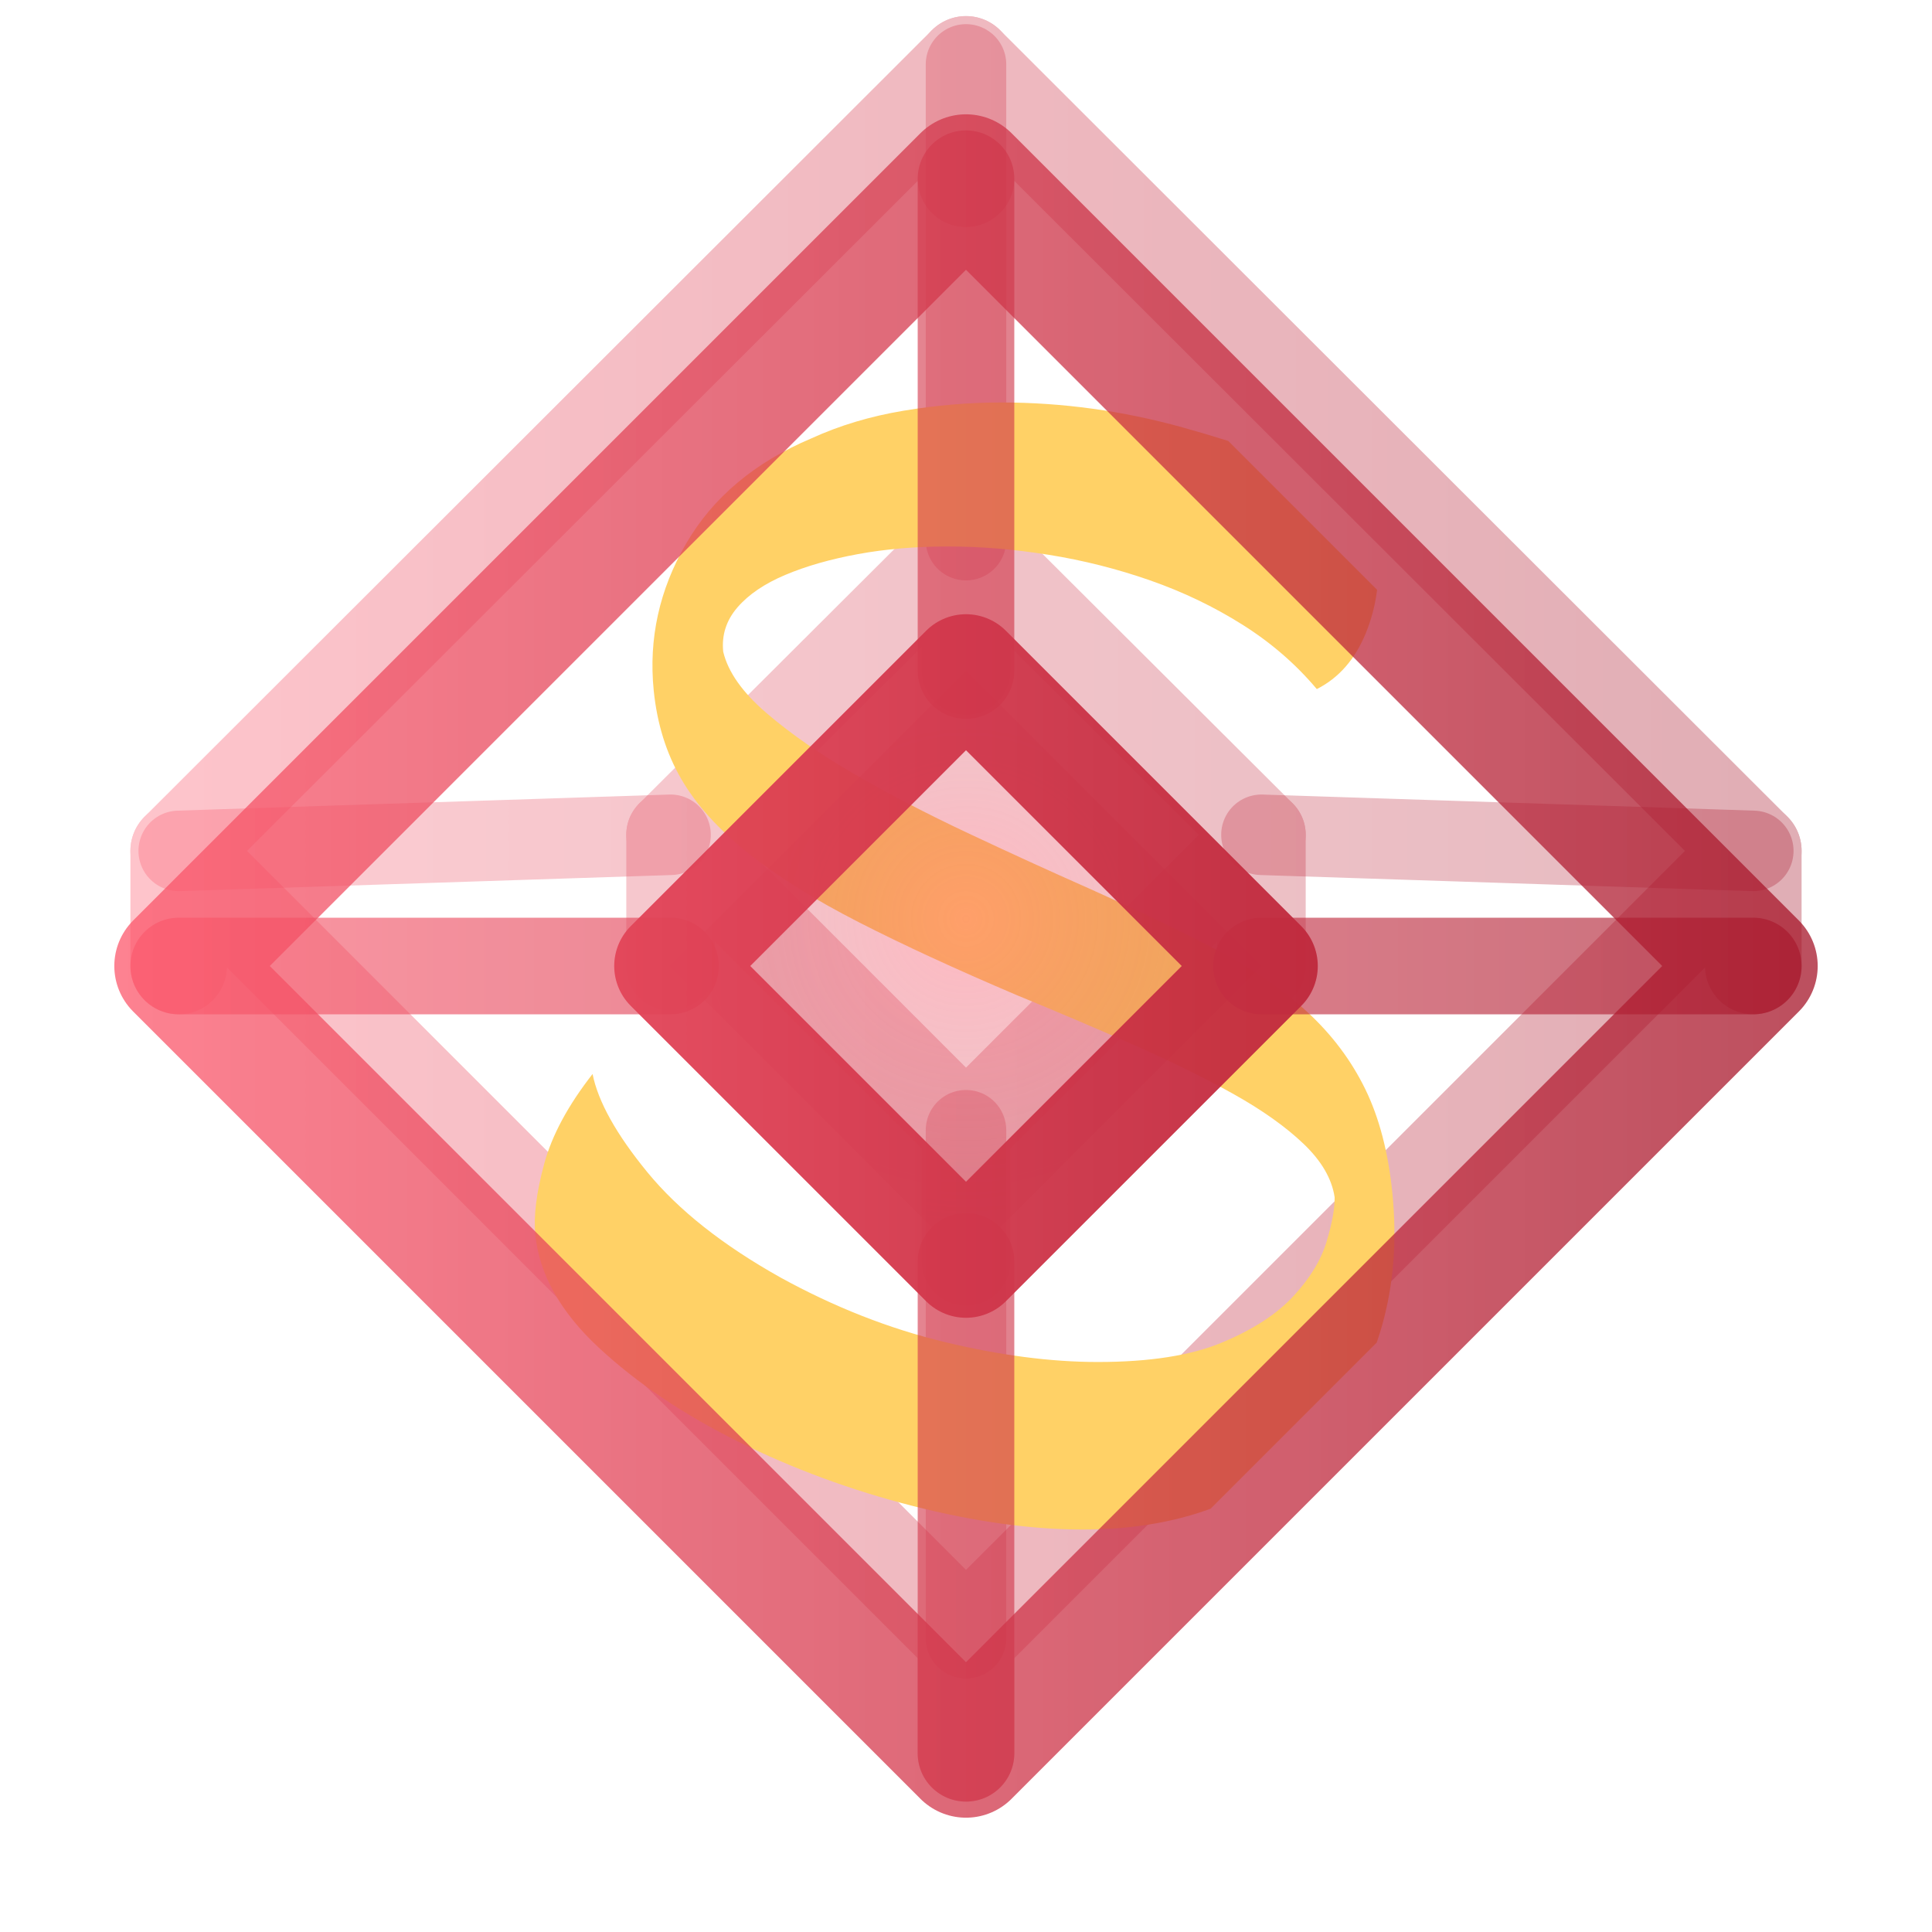
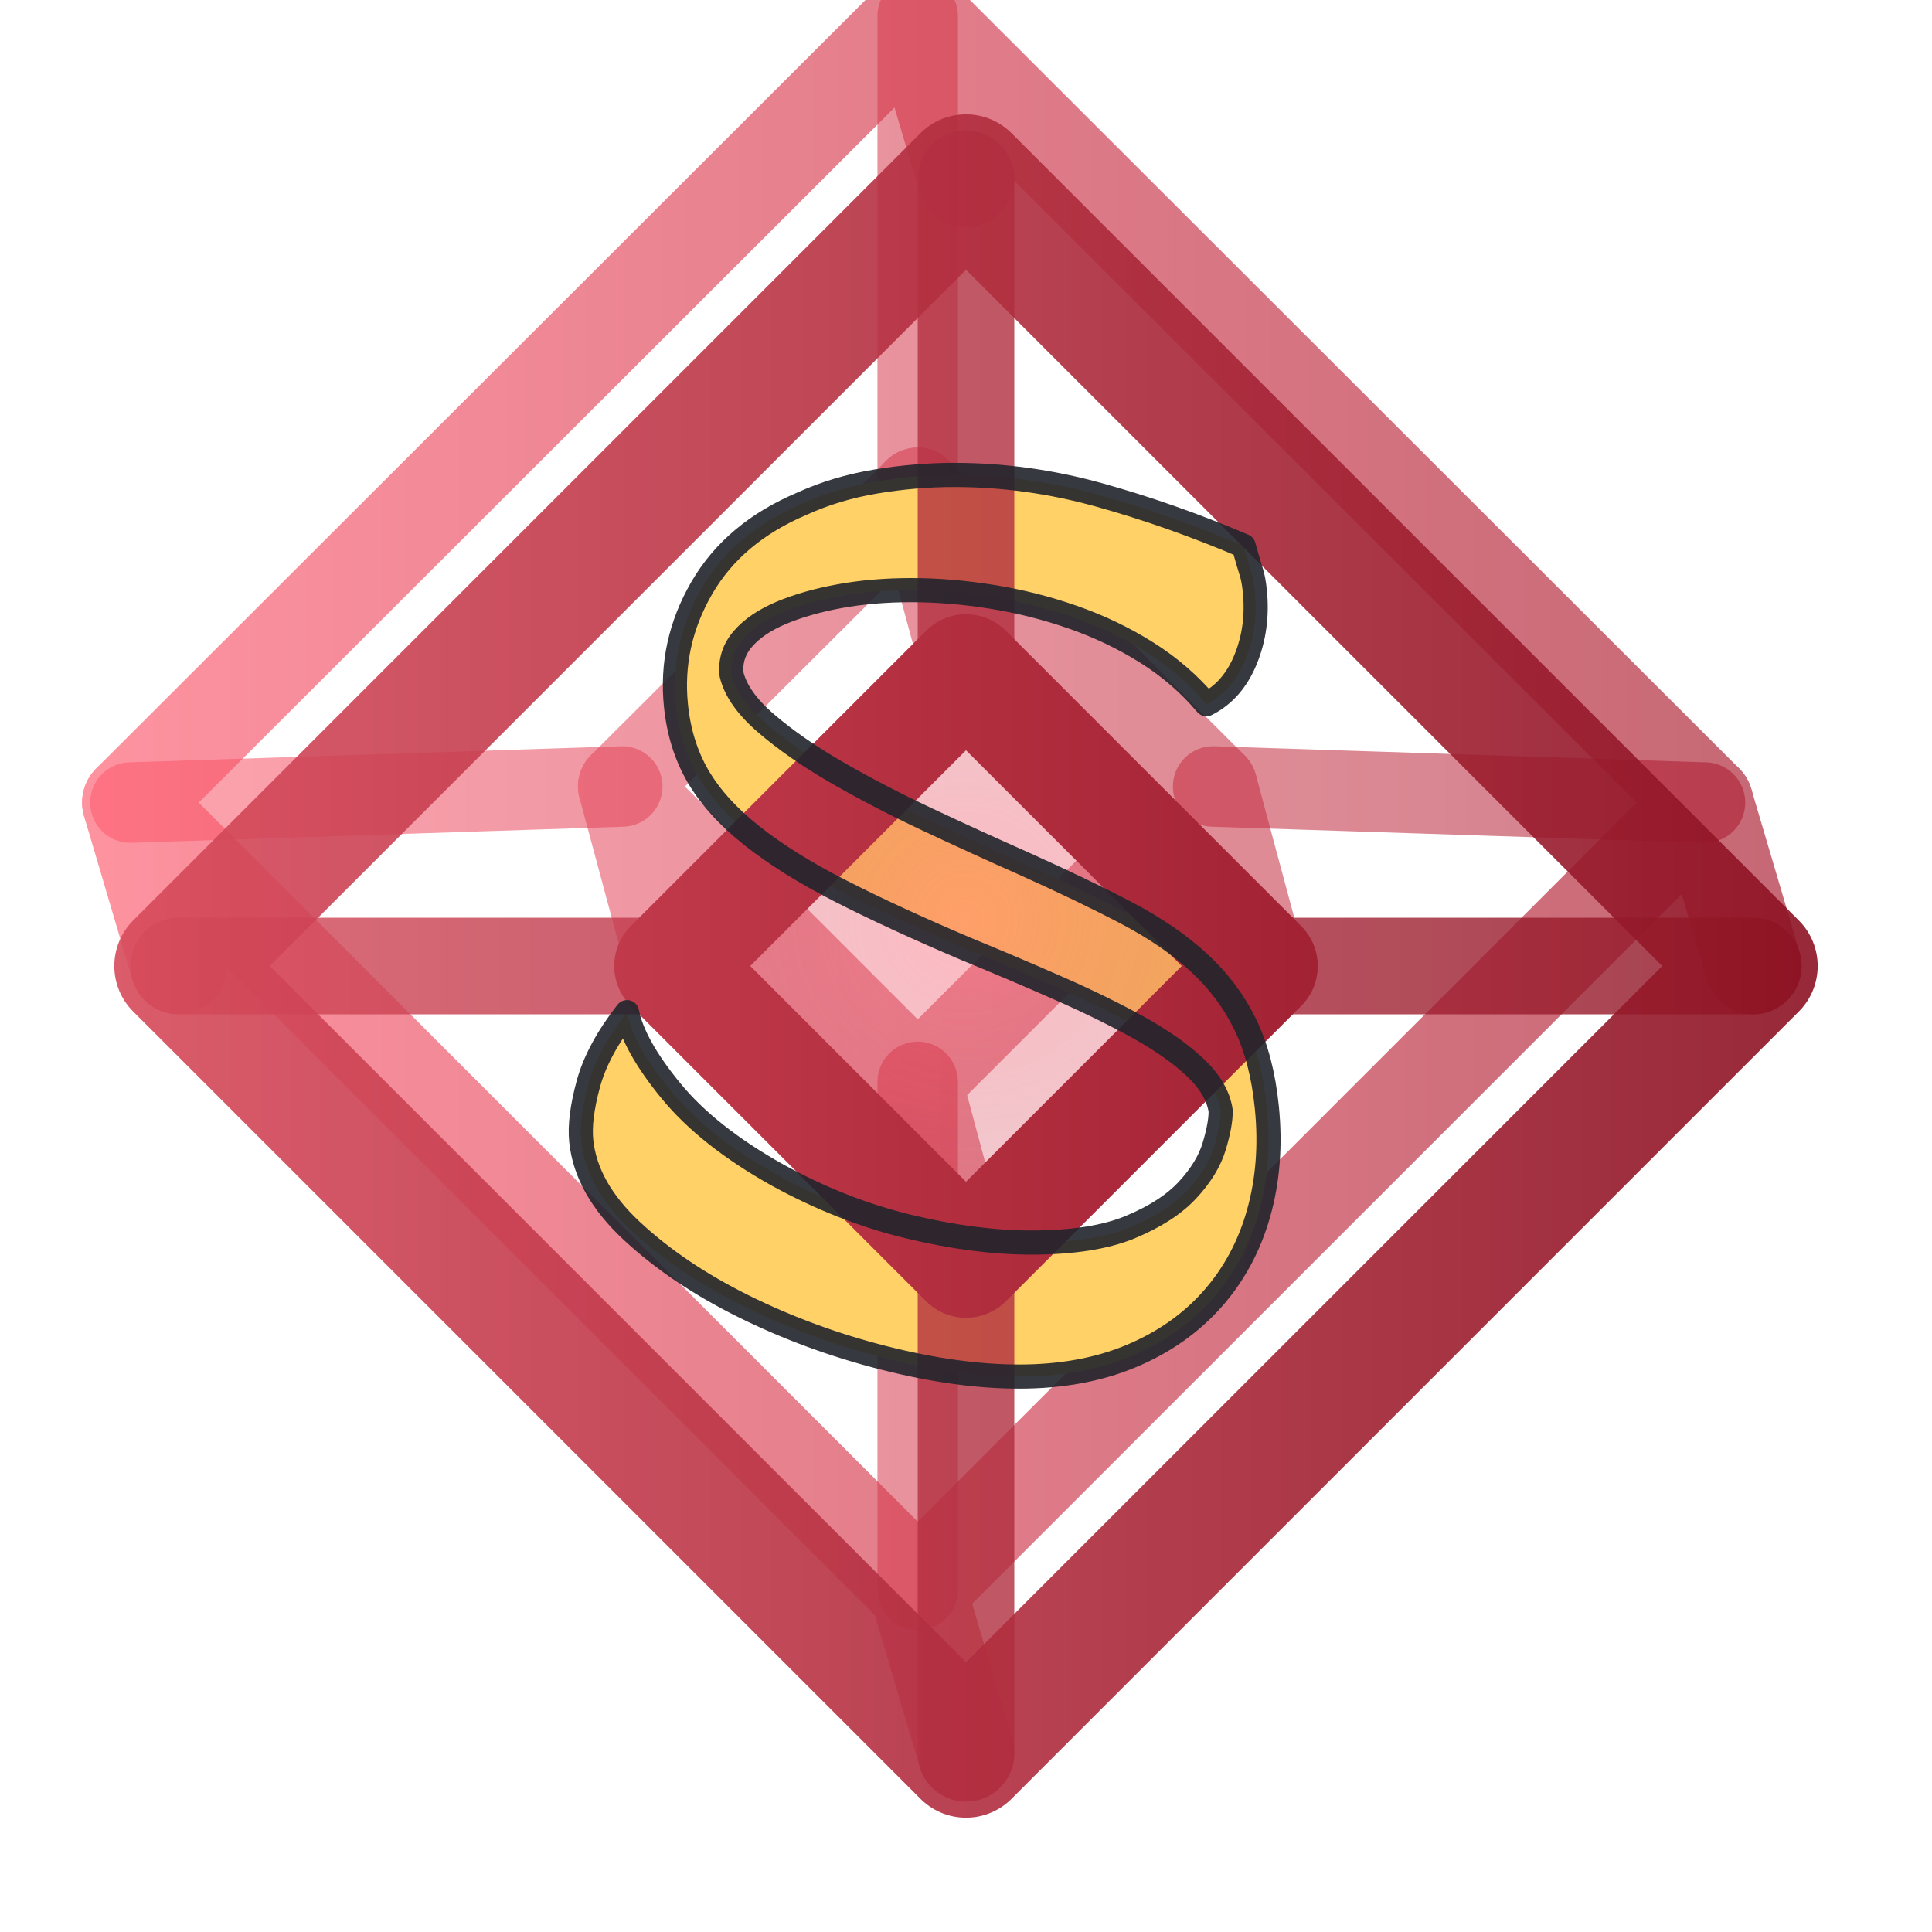
<svg xmlns="http://www.w3.org/2000/svg" viewBox="0 0 240 240" width="480" height="480">
  <defs>
    <linearGradient id="gem" x1="8" y1="120" x2="232" y2="120" gradientUnits="userSpaceOnUse">
      <stop offset="0" stop-color="#ff5a6e" />
      <stop offset="1" stop-color="#a31327" />
+     </linearGradient>
+     <linearGradient id="gemFront" x1="8" y1="120" x2="232" y2="120" gradientUnits="userSpaceOnUse">
+       <stop offset="0" stop-color="#d94c5d" />
+       <stop offset="1" stop-color="#8a1021" />
    </linearGradient>
    <radialGradient id="facet" cx="0.5" cy="0.42" r="0.75" gradientUnits="objectBoundingBox">
      <stop offset="0" stop-color="#ff5a6e" stop-opacity="0.42" />
      <stop offset="1" stop-color="#a31327" stop-opacity="0.15" />
    </radialGradient>
    <clipPath id="box">
      <polygon points="120.0,22.2 217.8,120.0 120.0,217.8 22.2,120.0" />
    </clipPath>
  </defs>
  <g fill="none" stroke="url(#gem)" stroke-linecap="round" stroke-linejoin="round">
-     <g stroke-width="10" opacity="0.30">
-       <line x1="120.0" y1="8.0" x2="120.0" y2="67.1" />
-       <line x1="217.8" y1="105.7" x2="156.7" y2="103.7" />
-       <line x1="22.2" y1="105.7" x2="83.3" y2="103.7" />
-       <line x1="120.0" y1="203.5" x2="120.0" y2="140.4" />
+     <g stroke-width="10" opacity="0.55">
+       <line x1="114.0" y1="2.0" x2="114.0" y2="61.1" />
+       <line x1="211.8" y1="99.7" x2="150.7" y2="97.7" />
+       <line x1="16.2" y1="99.7" x2="77.3" y2="97.7" />
+       <line x1="114.0" y1="197.5" x2="114.0" y2="134.4" />
    </g>
-     <g stroke-width="12" opacity="0.35">
-       <line x1="120.0" y1="8.0" x2="120.0" y2="22.2" />
-       <line x1="217.8" y1="105.7" x2="217.8" y2="120.0" />
-       <line x1="22.2" y1="105.7" x2="22.2" y2="120.0" />
-       <line x1="120.0" y1="203.5" x2="120.0" y2="217.8" />
-       <polygon points="120.0,8.0 217.8,105.7 120.0,203.5 22.2,105.7" />
+     <g stroke-width="12" opacity="0.65">
+       <line x1="114.0" y1="2.0" x2="120.0" y2="22.2" />
+       <line x1="211.8" y1="99.7" x2="217.8" y2="120.0" />
+       <line x1="16.2" y1="99.7" x2="22.2" y2="120.0" />
+       <line x1="114.0" y1="197.5" x2="120.0" y2="217.8" />
+       <polygon points="114.0,2.0 211.8,99.7 114.0,197.5 16.2,99.7" />
    </g>
-     <g stroke-width="11" opacity="0.30">
-       <line x1="120.0" y1="67.1" x2="120.0" y2="83.3" />
-       <line x1="156.7" y1="103.7" x2="156.7" y2="120.0" />
-       <line x1="83.3" y1="103.7" x2="83.3" y2="120.0" />
-       <line x1="120.0" y1="140.4" x2="120.0" y2="156.7" />
-       <polygon points="120.0,67.1 156.7,103.7 120.0,140.4 83.3,103.7" />
+     <g stroke-width="11" opacity="0.55">
+       <line x1="114.0" y1="61.1" x2="120.0" y2="83.3" />
+       <line x1="150.7" y1="97.7" x2="156.7" y2="120.0" />
+       <line x1="77.3" y1="97.7" x2="83.3" y2="120.0" />
+       <line x1="114.0" y1="134.4" x2="120.0" y2="156.7" />
+       <polygon points="114.0,61.1 150.7,97.7 114.0,134.4 77.3,97.7" />
    </g>
  </g>
  <g clip-path="url(#box)">
-     <path d="M 685.276 674.000 Q 689.984 657.000 692.137 650.500 Q 694.290 644.000 695.396 633.000 Q 698.711 600.000 687.075 571.500 Q 675.439 543.000 651.645 531.000 Q 628.932 558.000 597.972 577.500 Q 567.013 597.000 531.257 609.500 Q 495.501 622.000 457.898 628.000 Q 420.295 634.000 385.295 634.000 Q 350.295 634.000 320.348 628.500 Q 290.400 623.000 267.855 613.500 Q 245.309 604.000 233.216 590.000 Q 221.123 576.000 222.932 558.000 Q 228.142 536.000 254.403 513.500 Q 280.664 491.000 317.824 469.500 Q 354.985 448.000 399.595 427.000 Q 444.205 406.000 487.114 387.000 Q 540.525 363.000 579.585 342.500 Q 618.645 322.000 645.107 297.500 Q 671.569 273.000 686.684 242.000 Q 701.799 211.000 706.220 167.000 Q 711.344 116.000 698.816 71.500 Q 686.287 27.000 657.103 -6.000 Q 627.919 -39.000 583.778 -57.500 Q 539.637 -76.000 482.637 -76.000 Q 426.637 -76.000 359.928 -59.000 Q 293.220 -42.000 233.756 -12.500 Q 174.292 17.000 132.923 55.500 Q 91.555 94.000 87.234 137.000 Q 85.224 157.000 93.610 188.000 Q 101.995 219.000 128.578 253.000 Q 134.593 223.000 168.212 182.000 Q 201.832 141.000 264.349 106.000 Q 322.564 74.000 382.521 59.500 Q 442.478 45.000 493.478 45.000 Q 549.478 45.000 583.072 59.000 Q 616.665 73.000 634.706 92.500 Q 652.746 112.000 658.737 132.000 Q 664.727 152.000 664.521 164.000 Q 661.512 184.000 642.153 202.500 Q 622.794 221.000 591.535 238.500 Q 560.277 256.000 519.468 274.000 Q 478.660 292.000 434.851 310.000 Q 369.037 338.000 321.076 362.500 Q 273.114 387.000 241.052 412.500 Q 208.989 438.000 192.676 466.000 Q 176.362 494.000 172.745 530.000 Q 167.118 586.000 196.094 636.000 Q 225.070 686.000 286.458 712.000 Q 317.051 726.000 352.948 732.000 Q 388.845 738.000 423.845 738.000 Q 489.845 738.000 554.654 720.000 Q 619.462 702.000 685.276 674.000 Z" transform="translate(120.000 120.000) scale(0.172 -0.172) translate(-398.284 -331.000)" fill="#ffd166" />
+     <g transform="translate(-5 -5)">
+       <path d="M 685.276 674.000 Q 689.984 657.000 692.137 650.500 Q 694.290 644.000 695.396 633.000 Q 698.711 600.000 687.075 571.500 Q 675.439 543.000 651.645 531.000 Q 628.932 558.000 597.972 577.500 Q 567.013 597.000 531.257 609.500 Q 495.501 622.000 457.898 628.000 Q 420.295 634.000 385.295 634.000 Q 350.295 634.000 320.348 628.500 Q 290.400 623.000 267.855 613.500 Q 245.309 604.000 233.216 590.000 Q 221.123 576.000 222.932 558.000 Q 228.142 536.000 254.403 513.500 Q 280.664 491.000 317.824 469.500 Q 354.985 448.000 399.595 427.000 Q 444.205 406.000 487.114 387.000 Q 540.525 363.000 579.585 342.500 Q 618.645 322.000 645.107 297.500 Q 671.569 273.000 686.684 242.000 Q 701.799 211.000 706.220 167.000 Q 711.344 116.000 698.816 71.500 Q 686.287 27.000 657.103 -6.000 Q 627.919 -39.000 583.778 -57.500 Q 539.637 -76.000 482.637 -76.000 Q 426.637 -76.000 359.928 -59.000 Q 293.220 -42.000 233.756 -12.500 Q 174.292 17.000 132.923 55.500 Q 91.555 94.000 87.234 137.000 Q 85.224 157.000 93.610 188.000 Q 101.995 219.000 128.578 253.000 Q 134.593 223.000 168.212 182.000 Q 201.832 141.000 264.349 106.000 Q 322.564 74.000 382.521 59.500 Q 442.478 45.000 493.478 45.000 Q 549.478 45.000 583.072 59.000 Q 616.665 73.000 634.706 92.500 Q 652.746 112.000 658.737 132.000 Q 664.727 152.000 664.521 164.000 Q 661.512 184.000 642.153 202.500 Q 622.794 221.000 591.535 238.500 Q 560.277 256.000 519.468 274.000 Q 478.660 292.000 434.851 310.000 Q 369.037 338.000 321.076 362.500 Q 273.114 387.000 241.052 412.500 Q 208.989 438.000 192.676 466.000 Q 176.362 494.000 172.745 530.000 Q 167.118 586.000 196.094 636.000 Q 225.070 686.000 286.458 712.000 Q 317.051 726.000 352.948 732.000 Q 388.845 738.000 423.845 738.000 Q 489.845 738.000 554.654 720.000 Q 619.462 702.000 685.276 674.000 Z" transform="translate(120.000 120.000) scale(0.1376 -0.1376) translate(-398.284 -331.000)" fill="#ffd166" />
+     </g>
  </g>
  <polygon points="120.0,83.3 156.7,120.0 120.0,156.7 83.3,120.0" fill="url(#facet)" />
-   <g fill="none" stroke="url(#gem)" stroke-linecap="round" stroke-linejoin="round">
-     <g stroke-width="12" opacity="0.62">
+   <g fill="none" stroke="url(#gemFront)" stroke-linecap="round" stroke-linejoin="round">
+     <g stroke-width="12" opacity="0.80">
      <line x1="120.0" y1="22.2" x2="120.0" y2="83.3" />
      <line x1="217.8" y1="120.0" x2="156.7" y2="120.0" />
      <line x1="22.2" y1="120.0" x2="83.3" y2="120.0" />
      <line x1="120.0" y1="217.8" x2="120.0" y2="156.7" />
    </g>
-     <g stroke-width="16" opacity="0.75">
+     <g stroke-width="16" opacity="0.90">
      <polygon points="120.0,22.2 217.8,120.0 120.0,217.8 22.2,120.0" />
    </g>
-     <g stroke-width="14" opacity="0.95">
+     <g stroke-width="14" opacity="1.00">
      <polygon points="120.0,83.3 156.7,120.0 120.0,156.7 83.3,120.0" />
    </g>
  </g>
+   <g clip-path="url(#box)">
+     <g transform="translate(-5 -5)">
+       <path d="M 685.276 674.000 Q 689.984 657.000 692.137 650.500 Q 694.290 644.000 695.396 633.000 Q 698.711 600.000 687.075 571.500 Q 675.439 543.000 651.645 531.000 Q 628.932 558.000 597.972 577.500 Q 567.013 597.000 531.257 609.500 Q 495.501 622.000 457.898 628.000 Q 420.295 634.000 385.295 634.000 Q 350.295 634.000 320.348 628.500 Q 290.400 623.000 267.855 613.500 Q 245.309 604.000 233.216 590.000 Q 221.123 576.000 222.932 558.000 Q 228.142 536.000 254.403 513.500 Q 280.664 491.000 317.824 469.500 Q 354.985 448.000 399.595 427.000 Q 444.205 406.000 487.114 387.000 Q 540.525 363.000 579.585 342.500 Q 618.645 322.000 645.107 297.500 Q 671.569 273.000 686.684 242.000 Q 701.799 211.000 706.220 167.000 Q 711.344 116.000 698.816 71.500 Q 686.287 27.000 657.103 -6.000 Q 627.919 -39.000 583.778 -57.500 Q 539.637 -76.000 482.637 -76.000 Q 426.637 -76.000 359.928 -59.000 Q 293.220 -42.000 233.756 -12.500 Q 174.292 17.000 132.923 55.500 Q 91.555 94.000 87.234 137.000 Q 85.224 157.000 93.610 188.000 Q 101.995 219.000 128.578 253.000 Q 134.593 223.000 168.212 182.000 Q 201.832 141.000 264.349 106.000 Q 322.564 74.000 382.521 59.500 Q 442.478 45.000 493.478 45.000 Q 549.478 45.000 583.072 59.000 Q 616.665 73.000 634.706 92.500 Q 652.746 112.000 658.737 132.000 Q 664.727 152.000 664.521 164.000 Q 661.512 184.000 642.153 202.500 Q 622.794 221.000 591.535 238.500 Q 560.277 256.000 519.468 274.000 Q 478.660 292.000 434.851 310.000 Q 369.037 338.000 321.076 362.500 Q 273.114 387.000 241.052 412.500 Q 208.989 438.000 192.676 466.000 Q 176.362 494.000 172.745 530.000 Q 167.118 586.000 196.094 636.000 Q 225.070 686.000 286.458 712.000 Q 317.051 726.000 352.948 732.000 Q 388.845 738.000 423.845 738.000 Q 489.845 738.000 554.654 720.000 Q 619.462 702.000 685.276 674.000 Z" transform="translate(120.000 120.000) scale(0.1376 -0.1376) translate(-398.284 -331.000)" fill="none" stroke="#20242b" stroke-width="21.8" opacity="0.9" stroke-linecap="round" stroke-linejoin="round" />
+     </g>
+   </g>
</svg>
